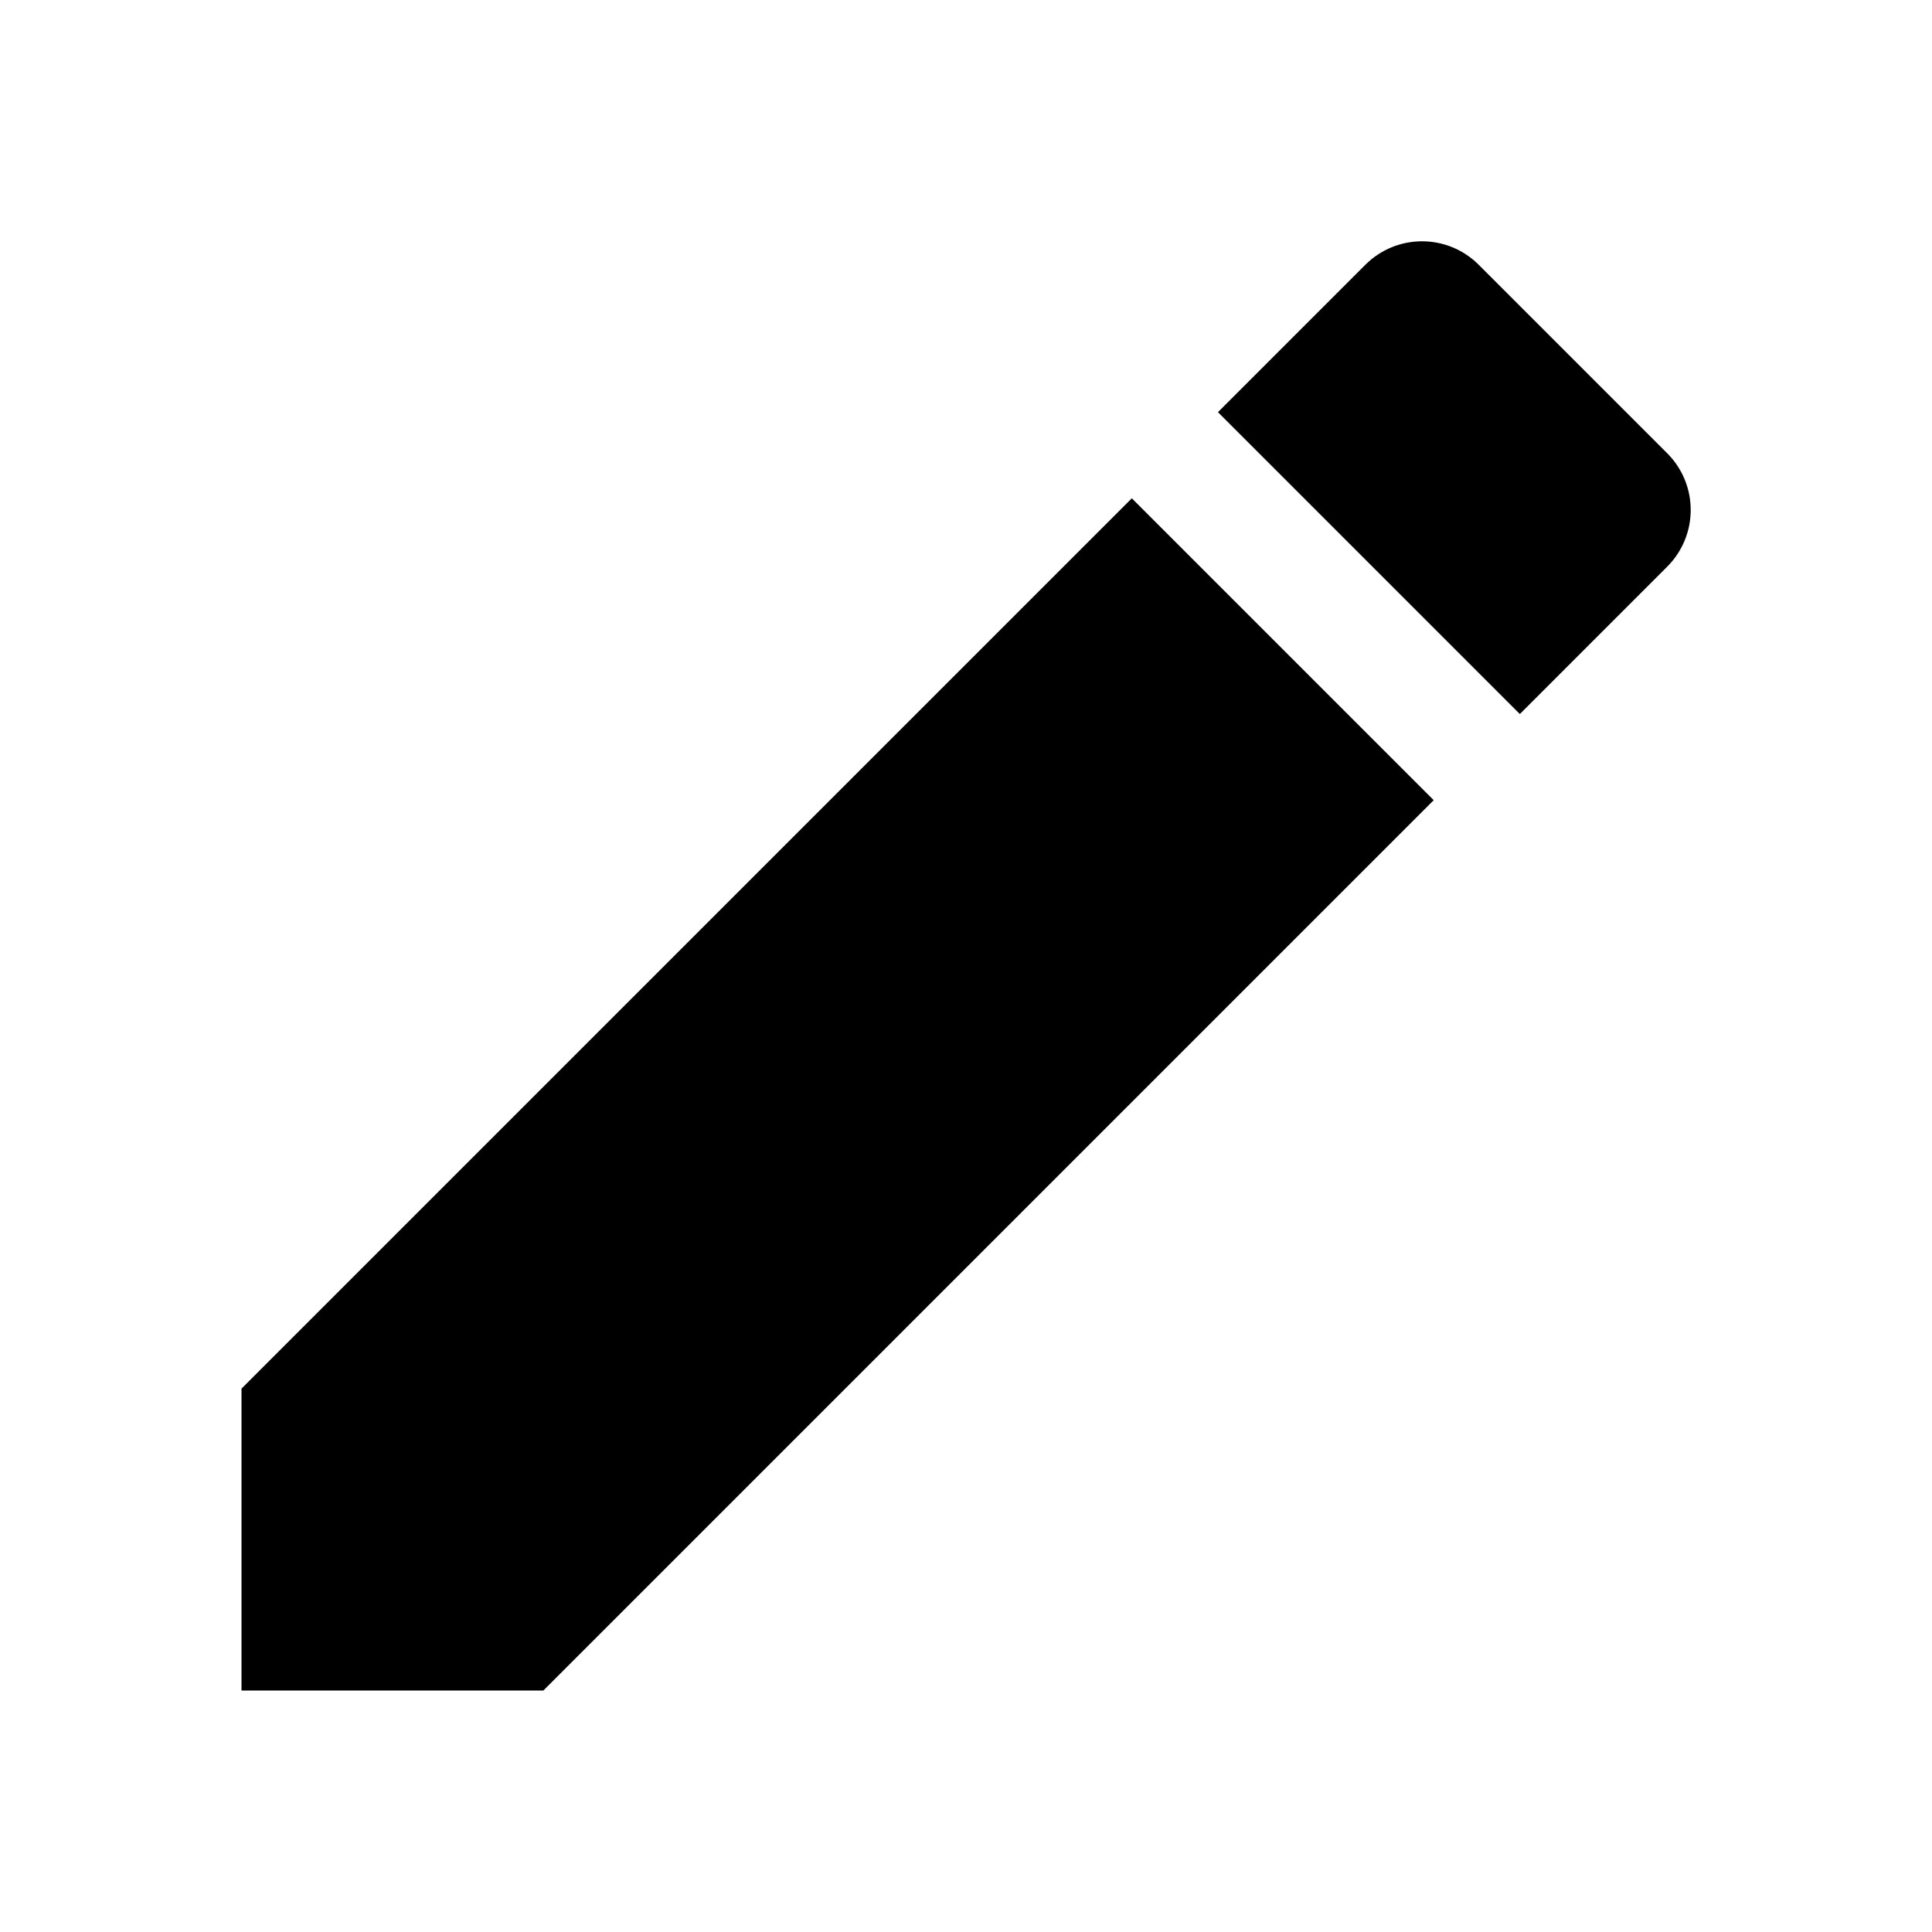
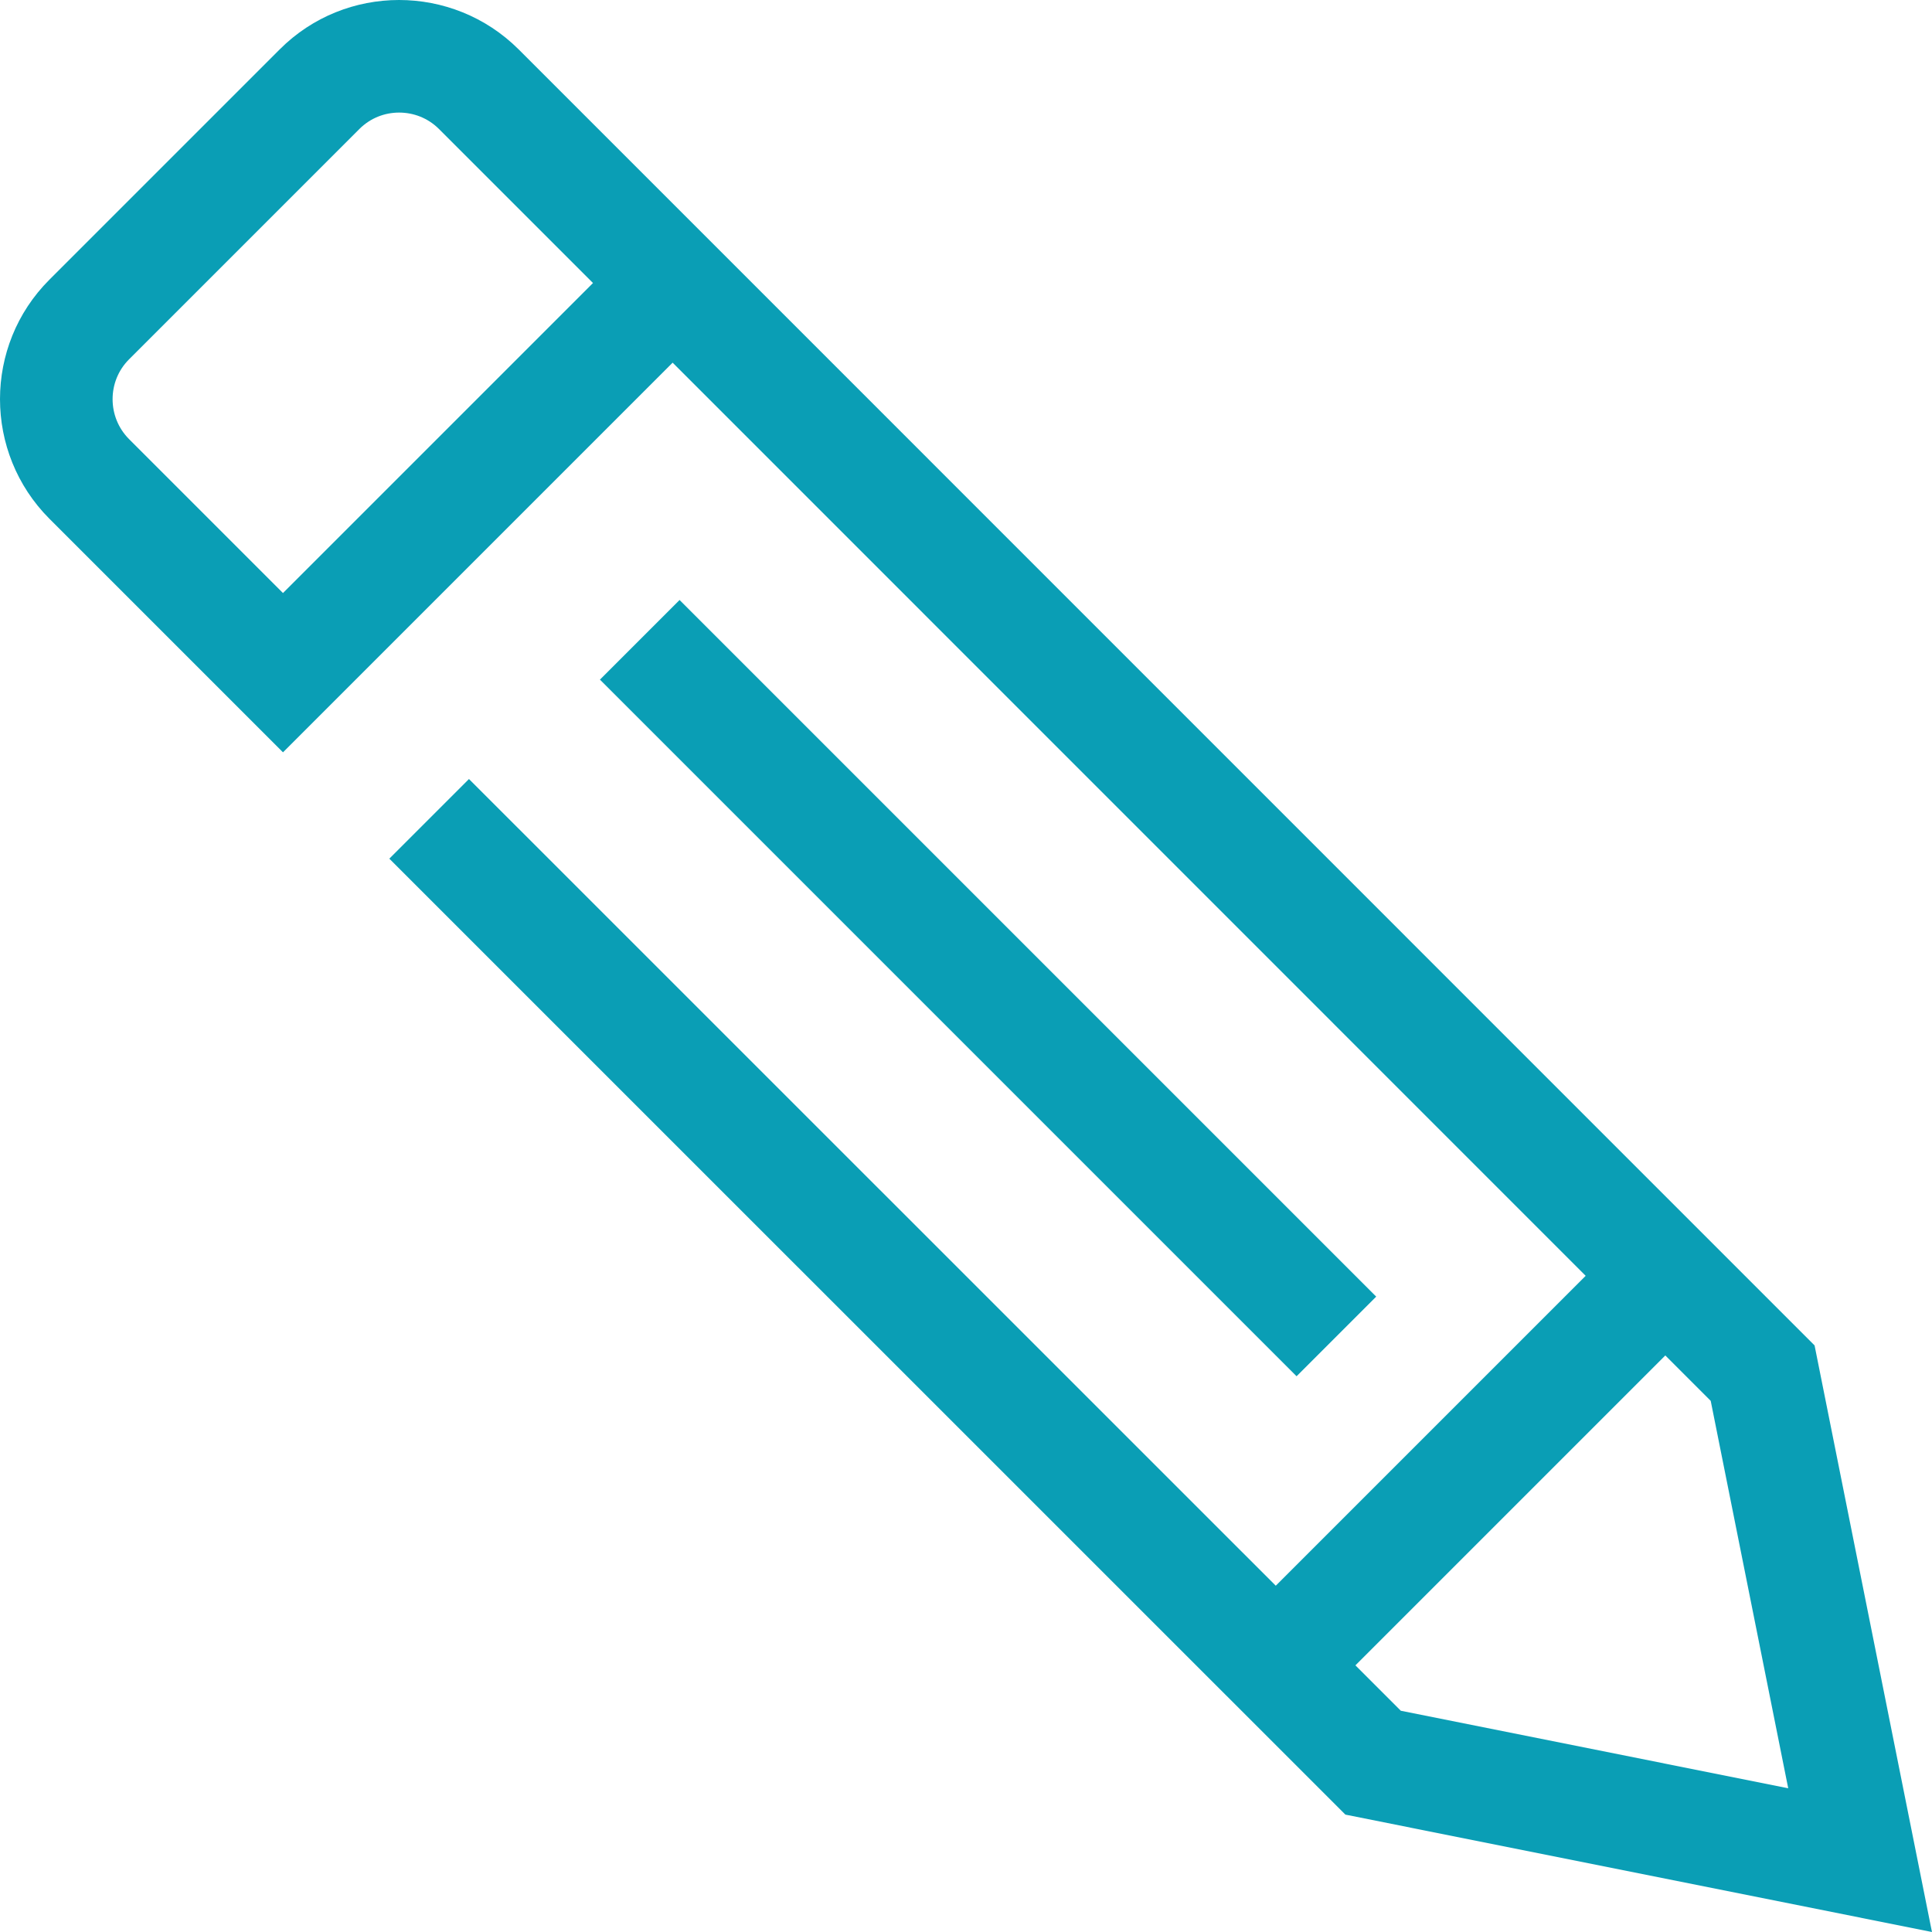
- <svg xmlns="http://www.w3.org/2000/svg" height="24px" viewBox="0 0 24 24" width="24px" fill="#000000">
-   <path d="M0 0h24v24H0z" fill="none" />
-   <path d="M3 17.25V21h3.75L17.81 9.94l-3.75-3.75L3 17.25zM20.71 7.04c.39-.39.39-1.02 0-1.41l-2.34-2.34c-.39-.39-1.02-.39-1.41 0l-1.83 1.83 3.75 3.75 1.83-1.83z" />
+ <svg xmlns="http://www.w3.org/2000/svg" fill="#0a9eb5" viewBox="0 0 1920 1920" height="22px" width="22px">
+   <g id="SVGRepo_bgCarrier" stroke-width="0" />
+   <g id="SVGRepo_tracerCarrier" stroke-linecap="round" stroke-linejoin="round" />
+   <g id="SVGRepo_iconCarrier">
+     <path d="M277.974 49.076c65.267-65.379 171.733-65.49 237.448 0l232.186 232.187 1055.697 1055.809L1919.958 1920l-582.928-116.653-950.128-950.015 79.15-79.15 801.792 801.68 307.977-307.976-907.362-907.474L281.22 747.65 49.034 515.464c-65.379-65.603-65.379-172.069 0-237.448Zm1376.996 1297.96-307.977 307.976 45.117 45.116 384.999 77.023-77.023-385-45.116-45.116ZM675.355 596.258l692.304 692.304-79.149 79.15-692.304-692.305 79.149-79.15ZM396.642 111.88c-14.33 0-28.547 5.374-39.519 16.345l-228.94 228.94c-21.718 21.718-21.718 57.318 0 79.149l153.038 153.037 308.089-308.09-153.037-153.036c-10.972-10.971-25.301-16.345-39.63-16.345Z" fill-rule="evenodd" />
+   </g>
</svg>
